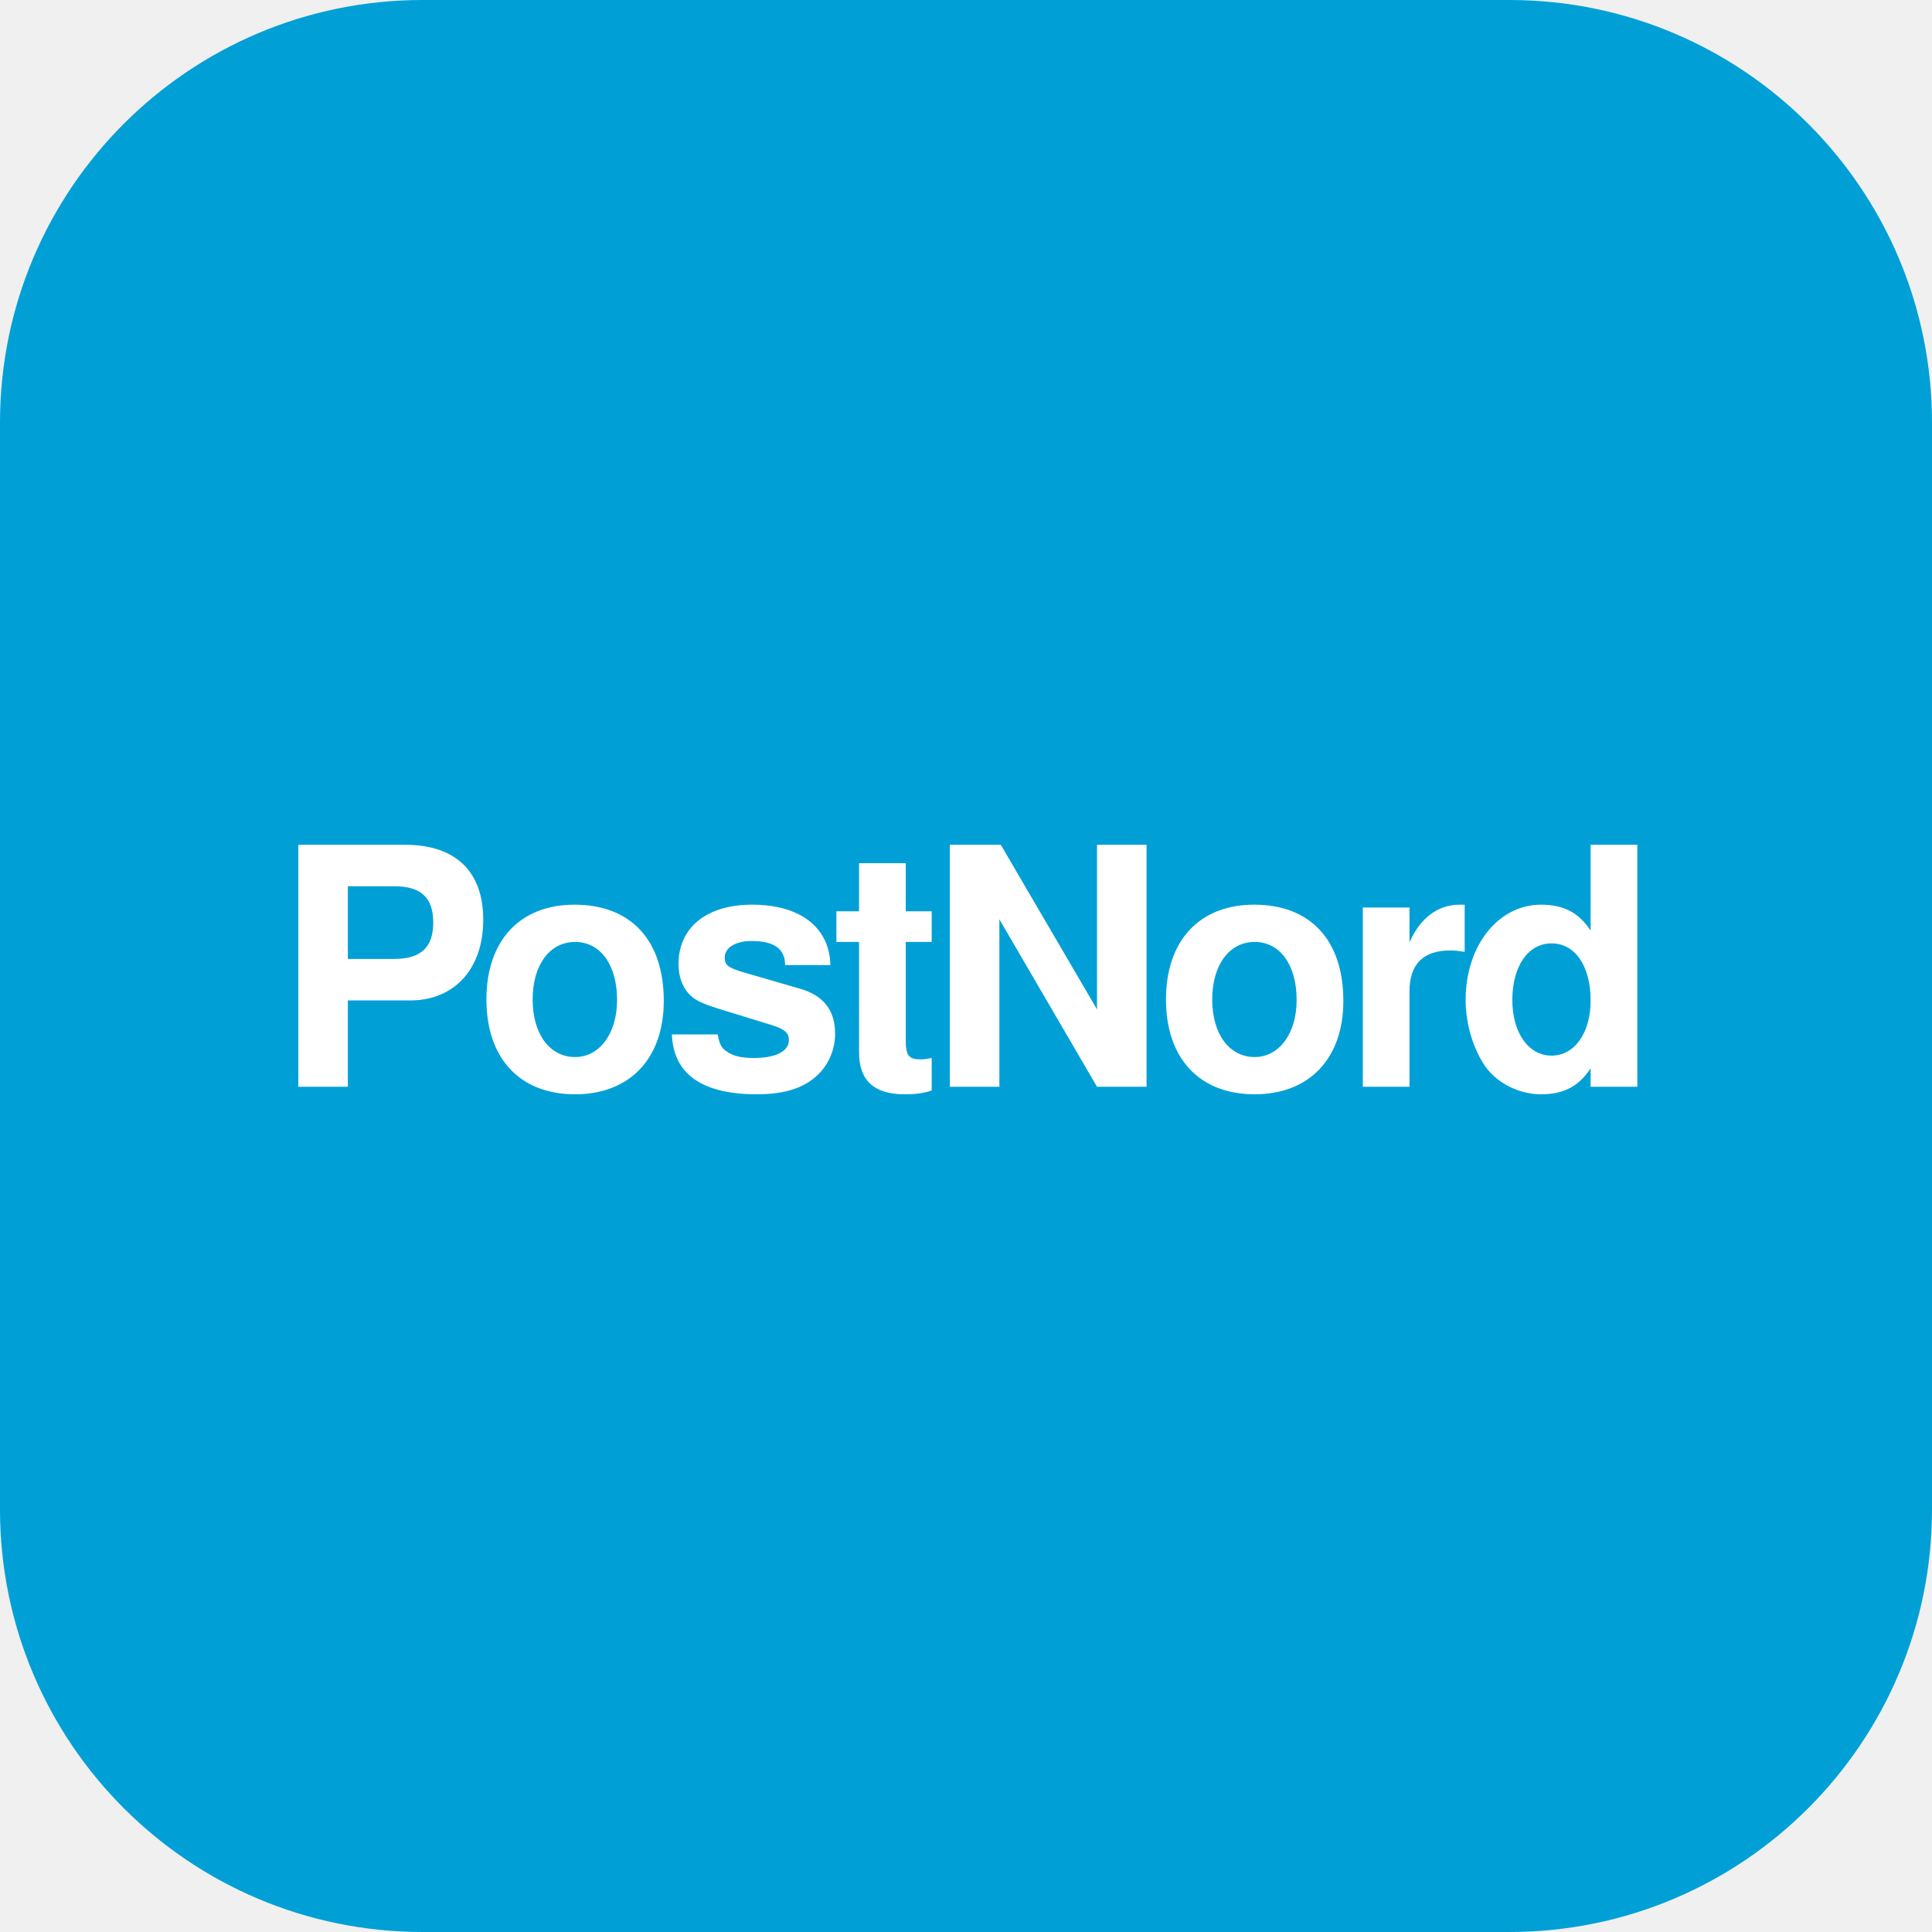
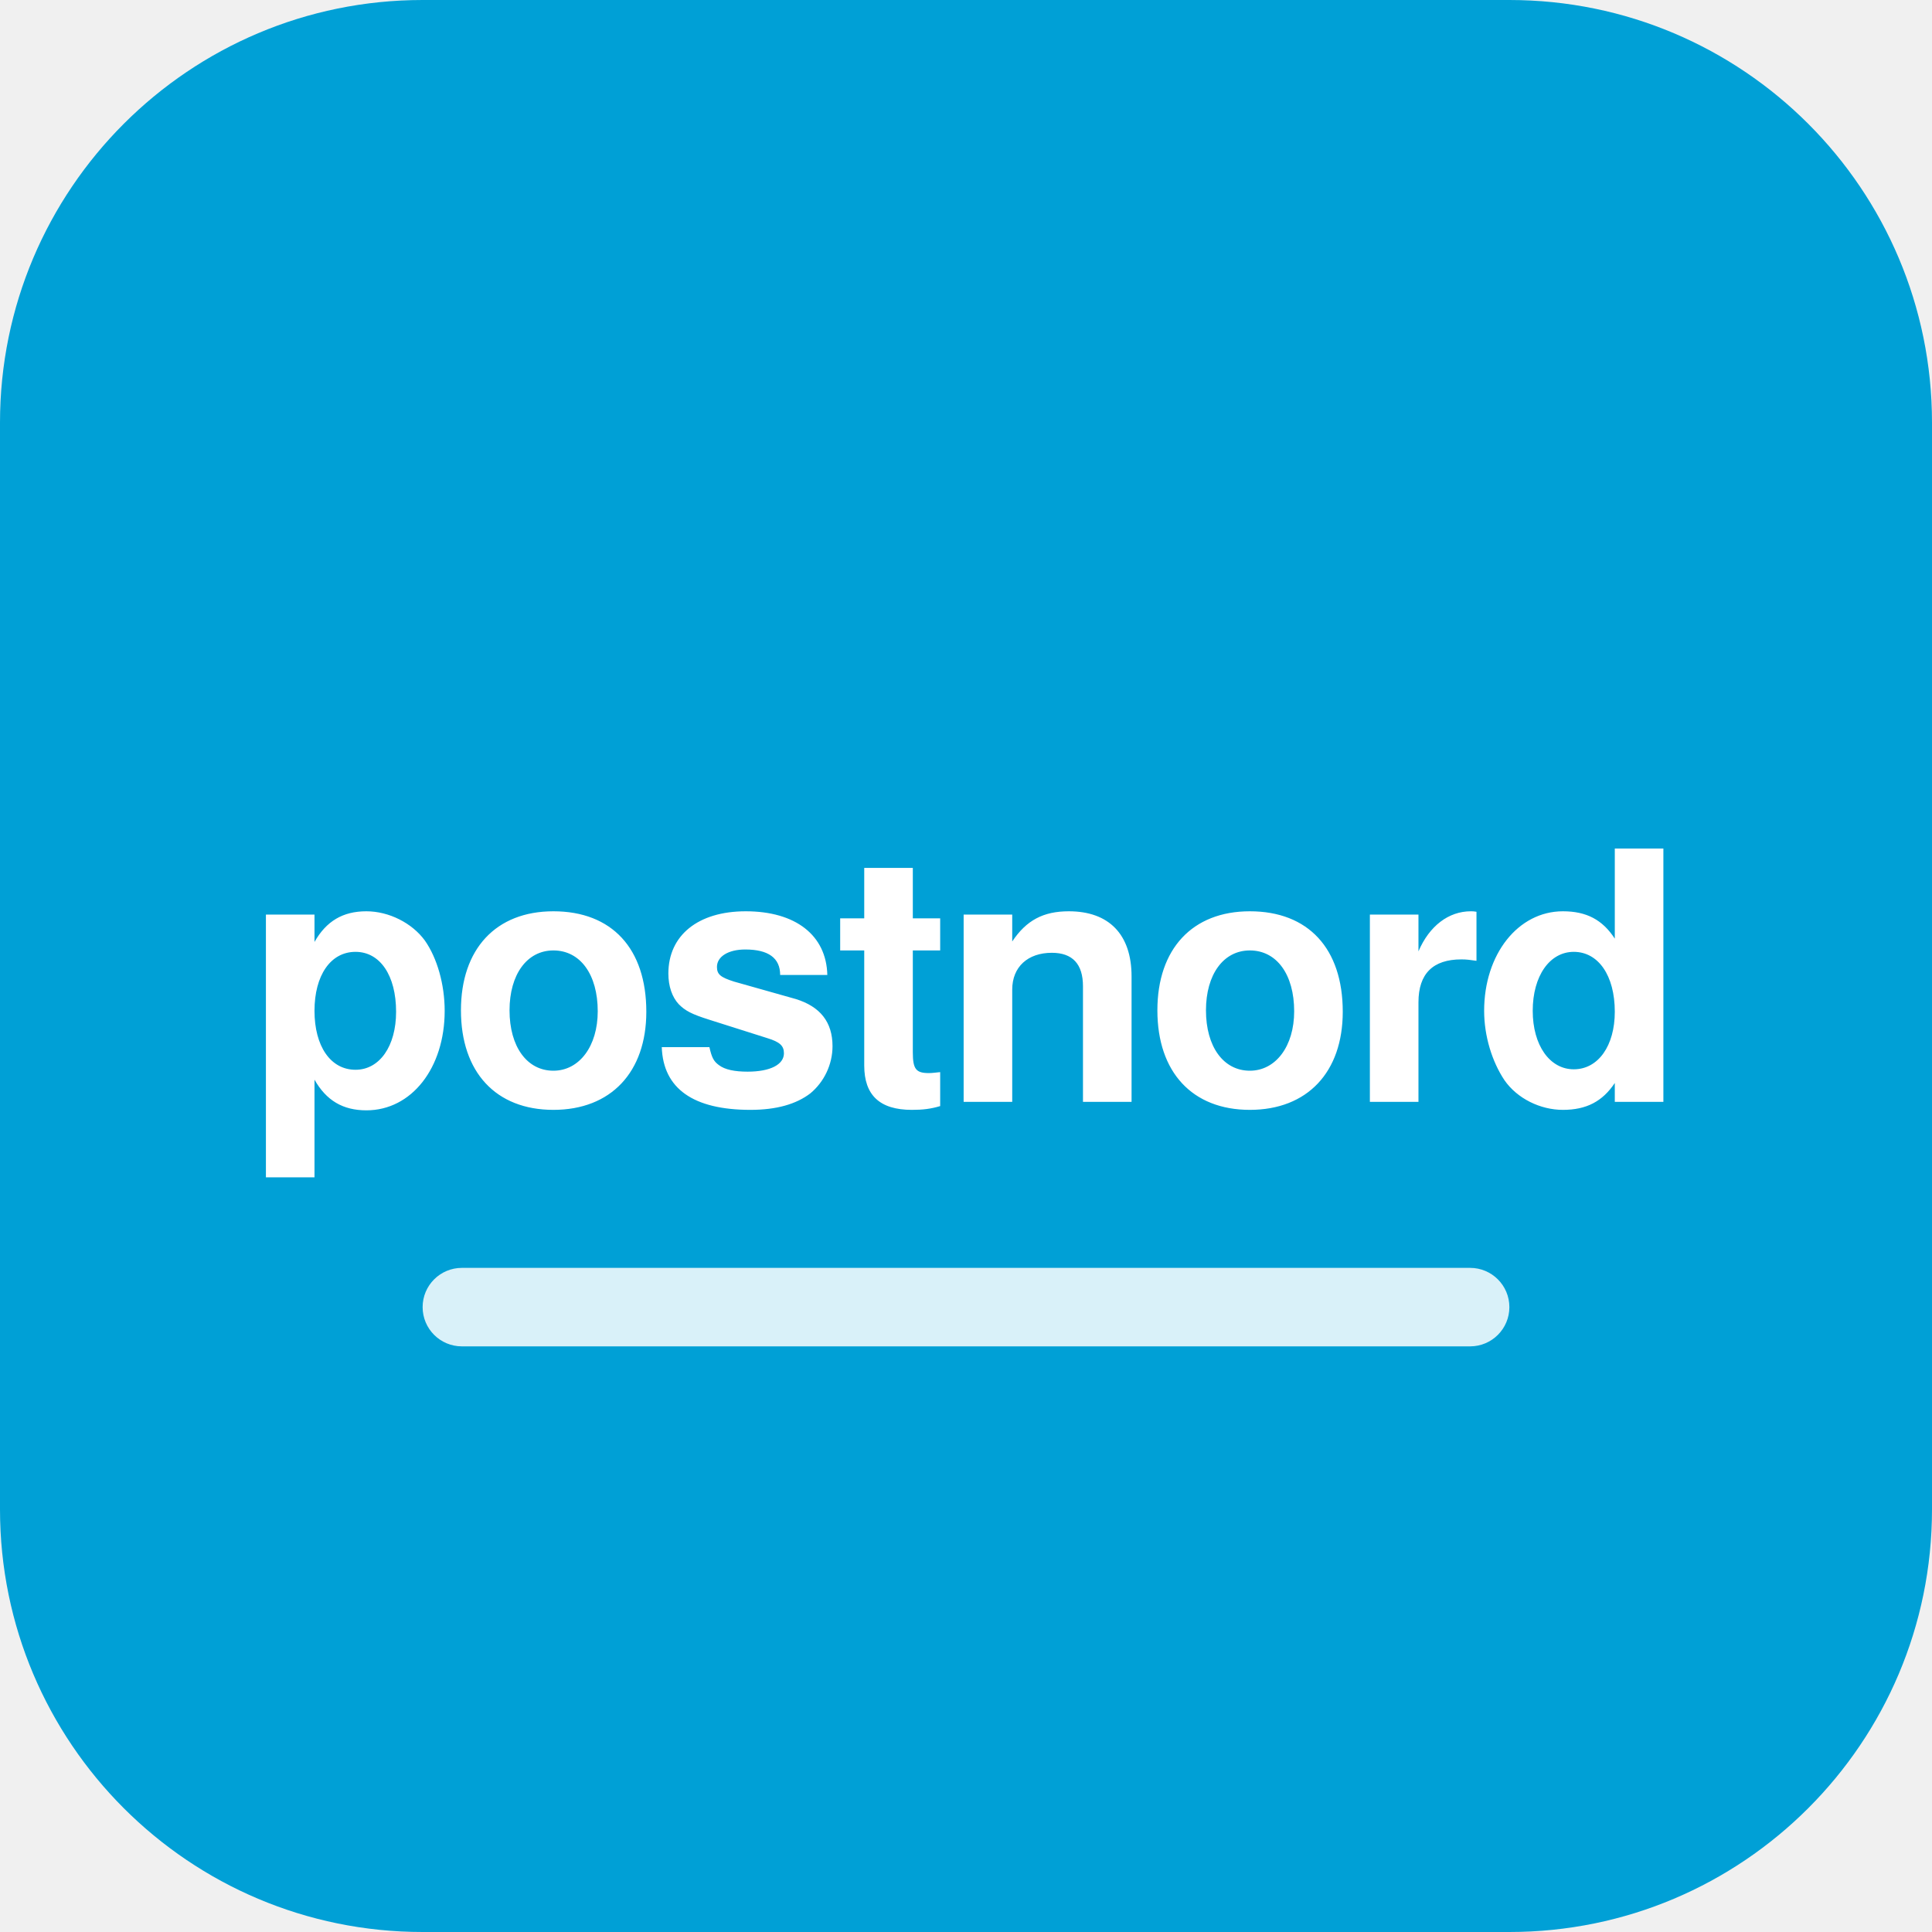
<svg xmlns="http://www.w3.org/2000/svg" viewBox="0 0 64 64" width="64" height="64" role="img" aria-label="PostNord">
  <rect width="64" height="64" rx="14" fill="#00A0D6" />
-   <text x="32" y="36.0" text-anchor="middle" font-family="Helvetica, Arial, sans-serif" font-weight="800" font-size="11" fill="#FFFFFF" letter-spacing="-0.5">PostNord</text>
+   <text x="32" y="36.5" text-anchor="middle" font-family="Helvetica, Arial, sans-serif" font-weight="700" font-size="11.5" fill="#fff" letter-spacing="-0.3">postnord</text>
+   <rect x="14" y="42" width="36" height="2.6" rx="1.3" fill="#fff" opacity=".85" />
</svg>
